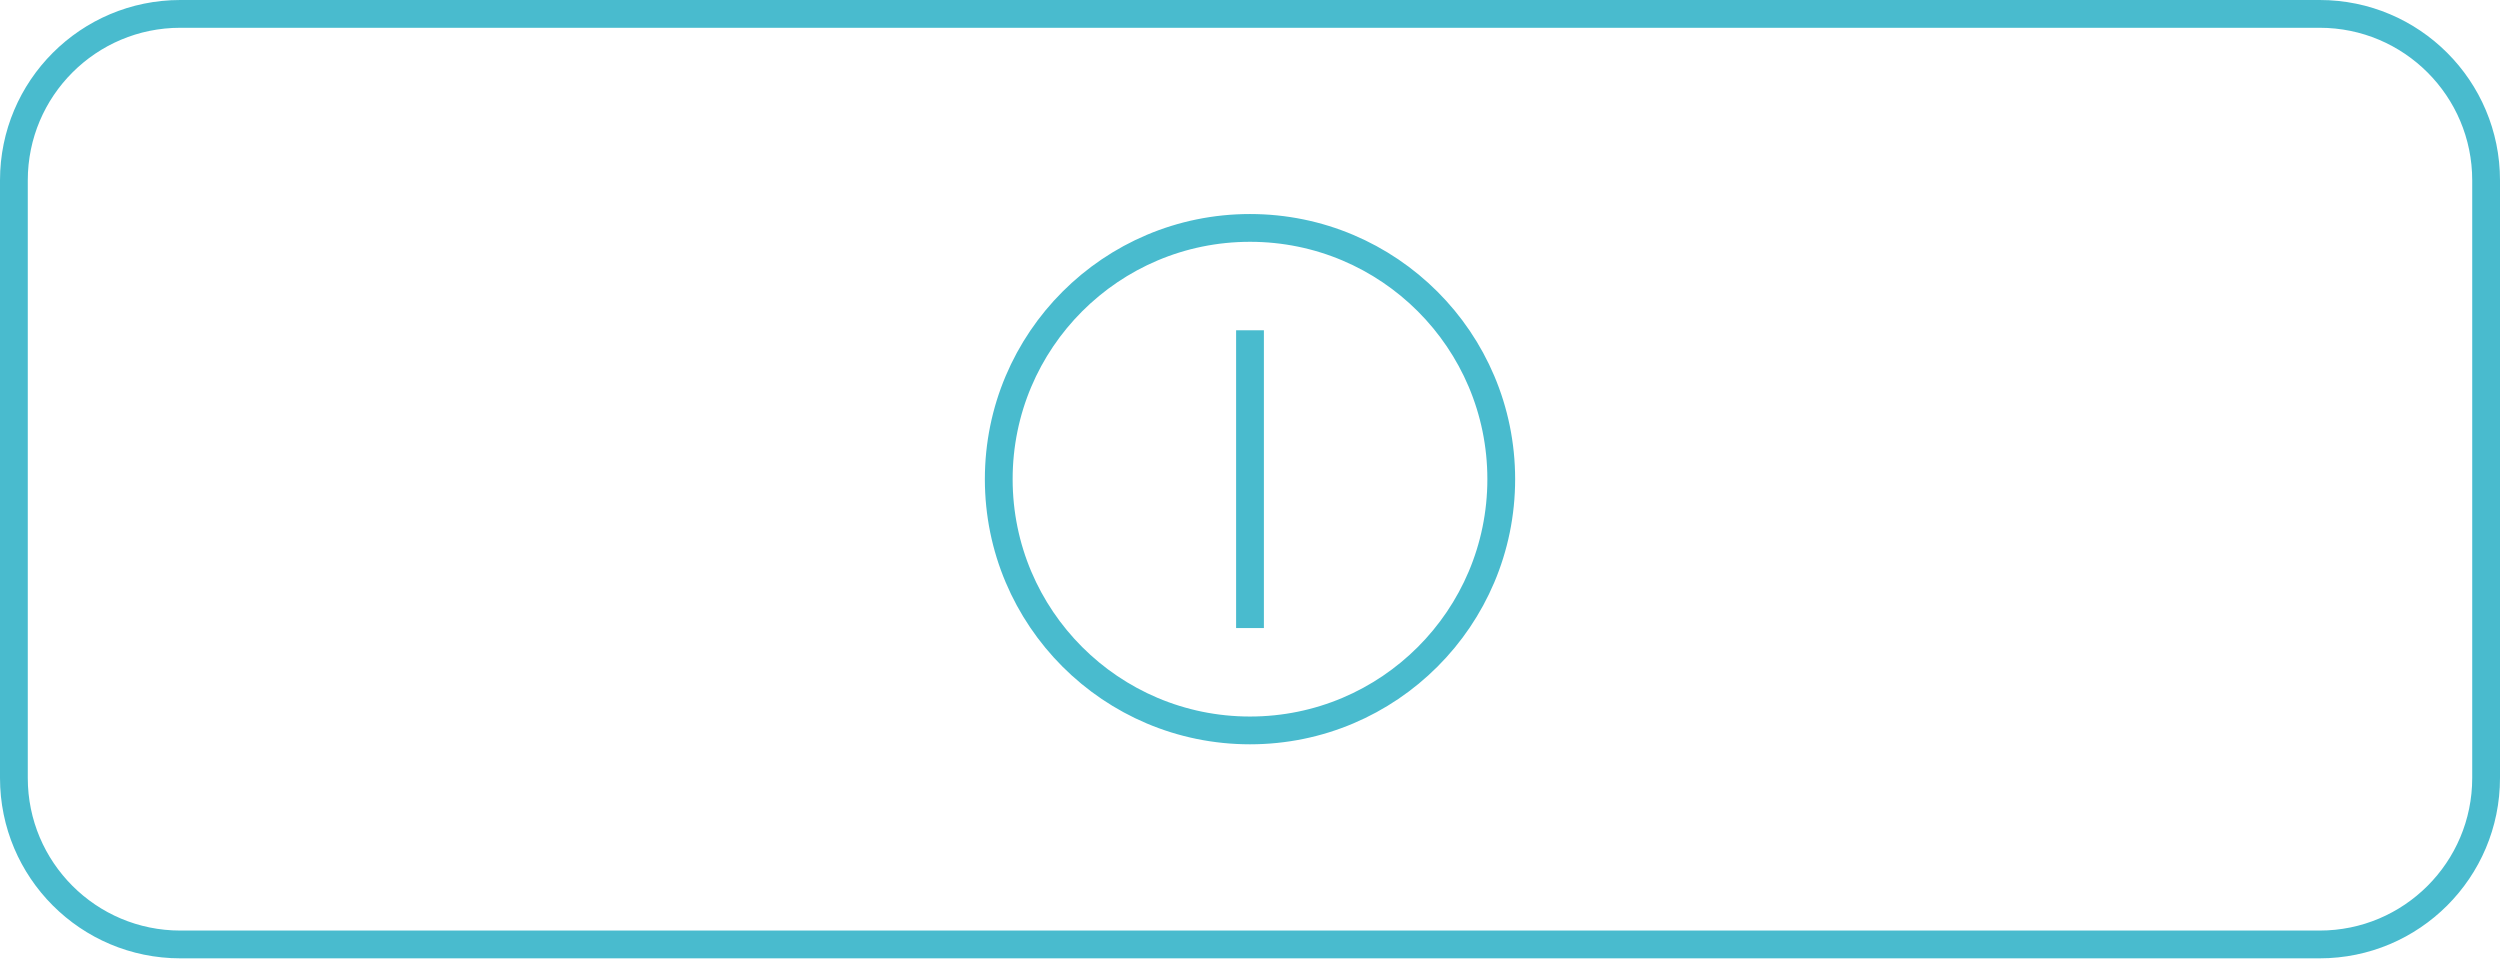
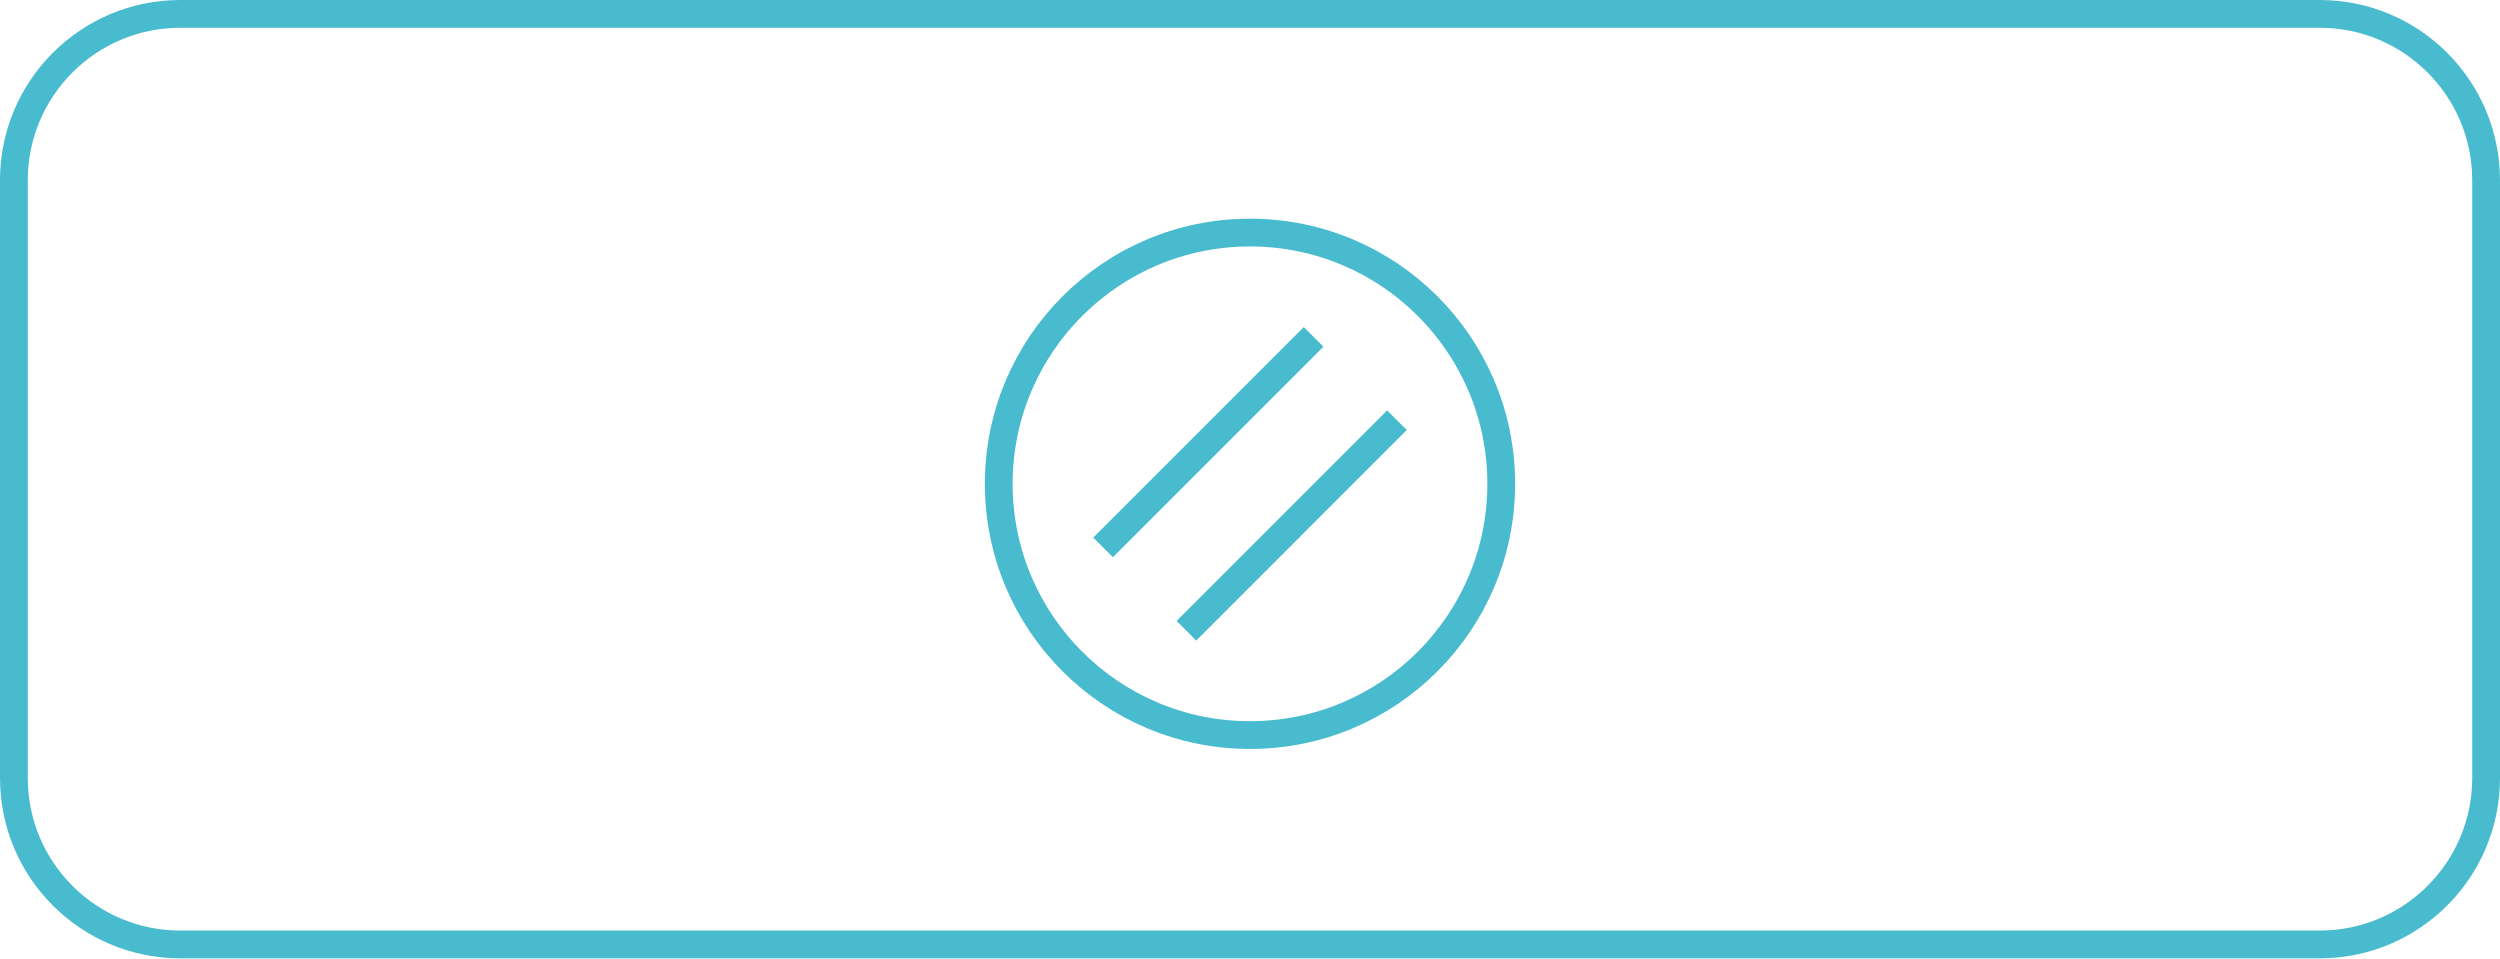
<svg xmlns="http://www.w3.org/2000/svg" viewBox="0 0 180 69">
  <defs>
    <style>.a{fill:none;stroke:#49bbce;stroke-miterlimit:10;stroke-width:2px;}</style>
  </defs>
  <rect class="a" x="1" y="1" width="178" height="67" rx="11.983" />
-   <line class="a" x1="90" y1="23.78" x2="90" y2="45.22" />
-   <circle class="a" cx="90" cy="34.5" r="18.09" />
+   <line class="a" x1="94.58" y1="24.255" x2="79.42" y2="39.415" />
+   <line class="a" x1="100.58" y1="30.255" x2="85.42" y2="45.415" />
+   <circle class="a" cx="90" cy="34.835" r="18.09" />
</svg>
